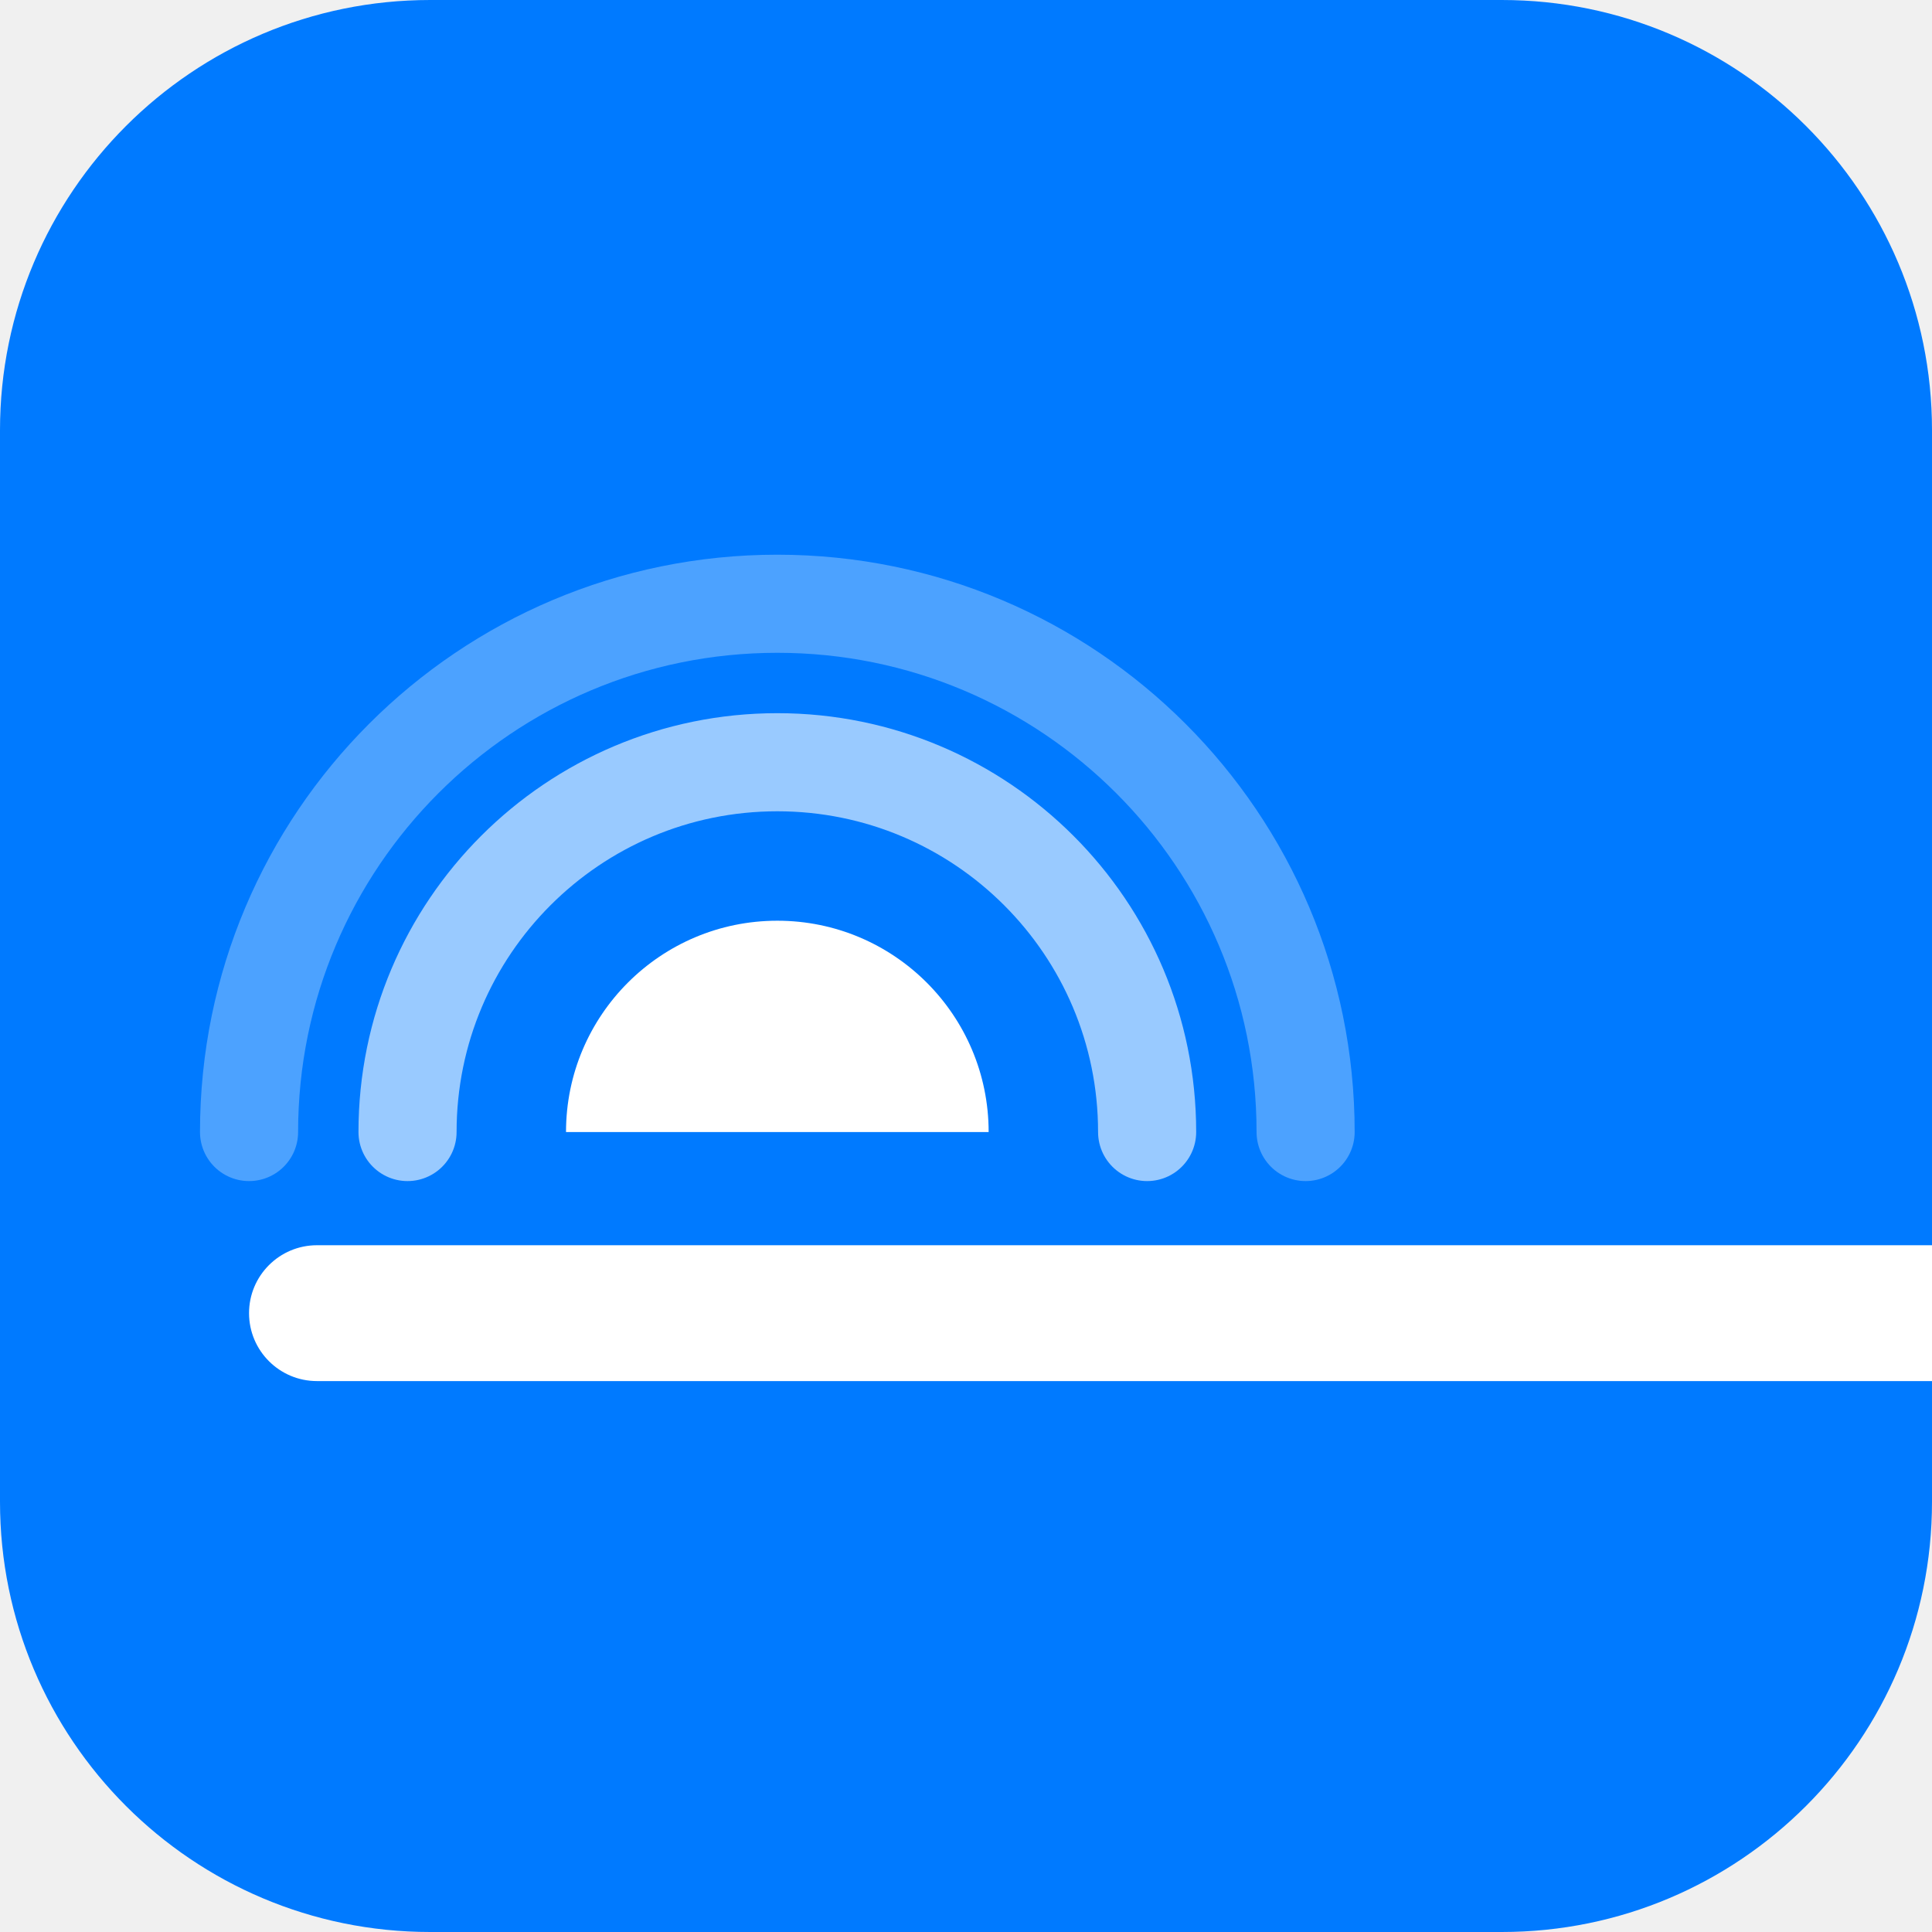
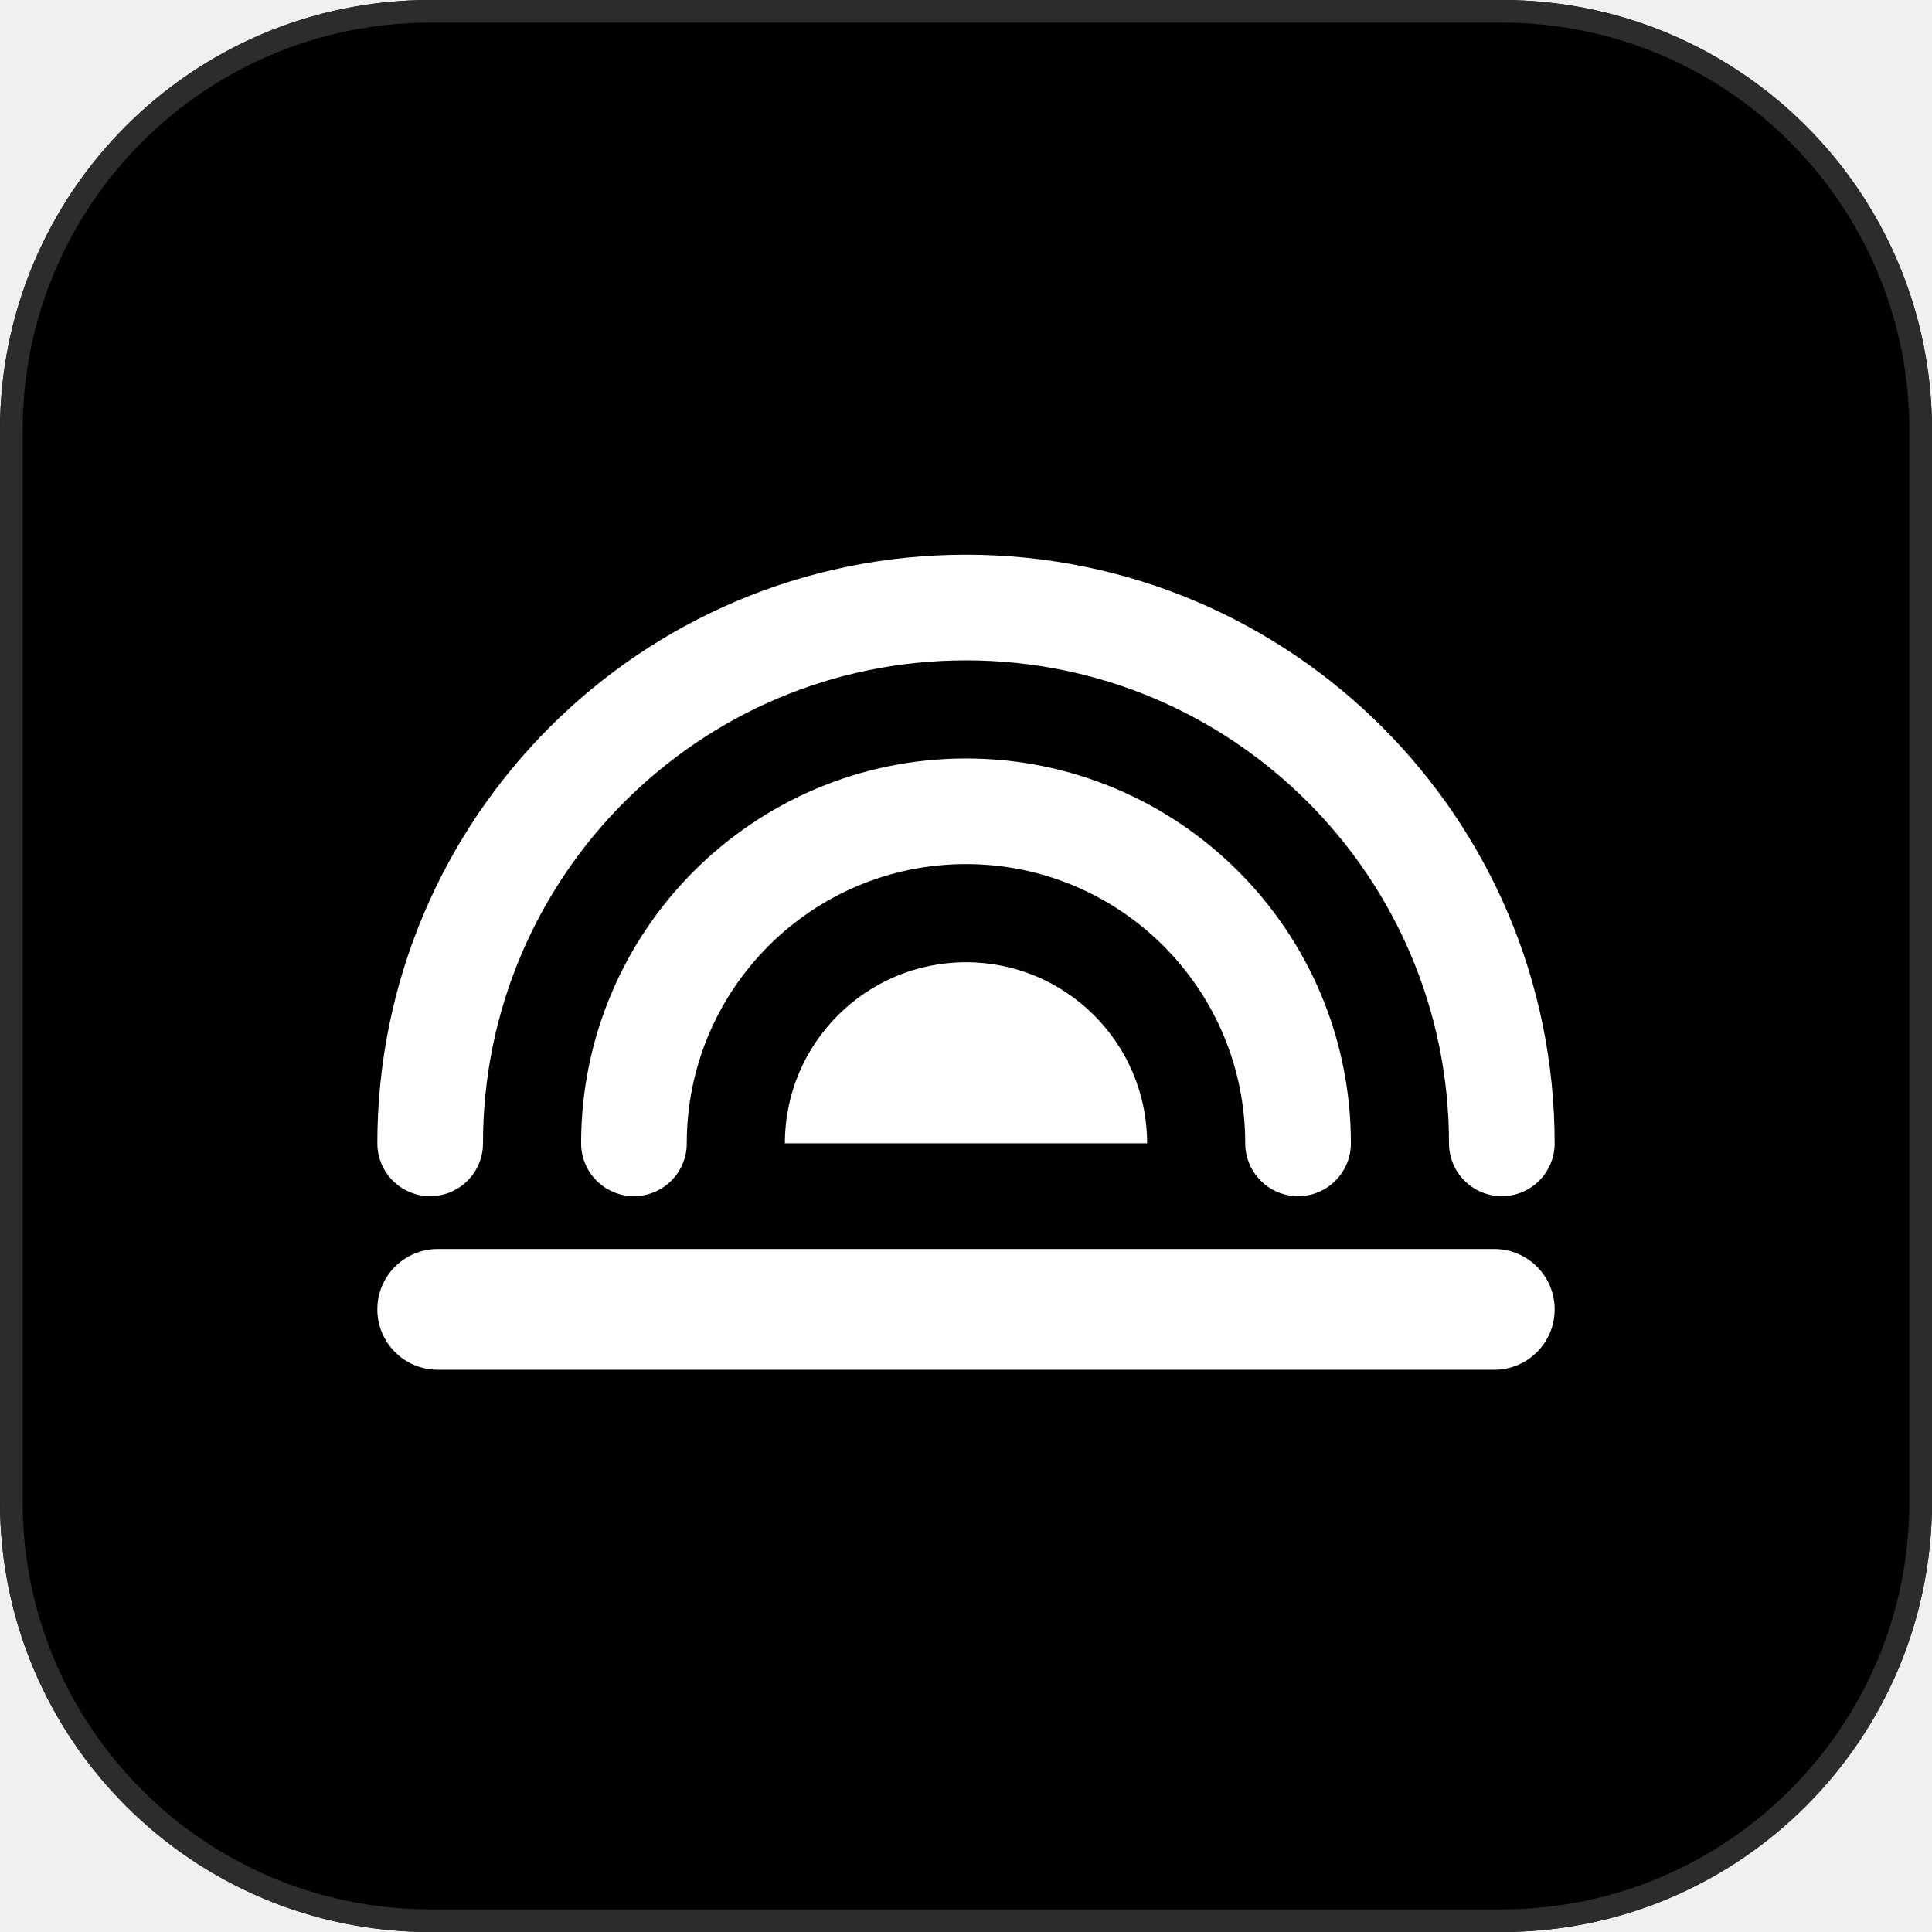
<svg xmlns="http://www.w3.org/2000/svg" viewBox="0 0 1024 1024" role="img" aria-label="Horizonte">
  <defs>
    <clipPath id="tile">
      <rect width="1024" height="1024" rx="228" />
    </clipPath>
  </defs>
  <g clip-path="url(#tile)">
-     <rect width="1024" height="1024" fill="#007AFF" />
-     <path d="M300 600A112 112 0 0 1 524 600Z" fill="#FFFFFF" />
-     <path d="M216 600A196 196 0 0 1 608 600" fill="none" stroke="#FFFFFF" stroke-width="52" stroke-linecap="round" opacity="0.6" />
-     <path d="M132 600A280 280 0 0 1 692 600" fill="none" stroke="#FFFFFF" stroke-width="52" stroke-linecap="round" opacity="0.3" />
-     <rect x="132" y="660" width="940" height="72" rx="36" fill="#FFFFFF" />
+     <rect width="1024" height="1024" fill="#000000" />
+     <rect x="6" y="6" width="1012" height="1012" rx="222" fill="none" stroke="#2C2C2E" stroke-width="12" />
+     <g fill="none" stroke="#FFFFFF" stroke-width="56" stroke-linecap="round">
+       <path d="M336 606A176 176 0 0 1 688 606" />
+       <path d="M228 606A284 284 0 0 1 796 606" />
+     </g>
+     <path d="M416 606A96 96 0 0 1 608 606Z" fill="#FFFFFF" />
+     <rect x="200" y="662" width="624" height="64" rx="32" fill="#FFFFFF" />
  </g>
</svg>
